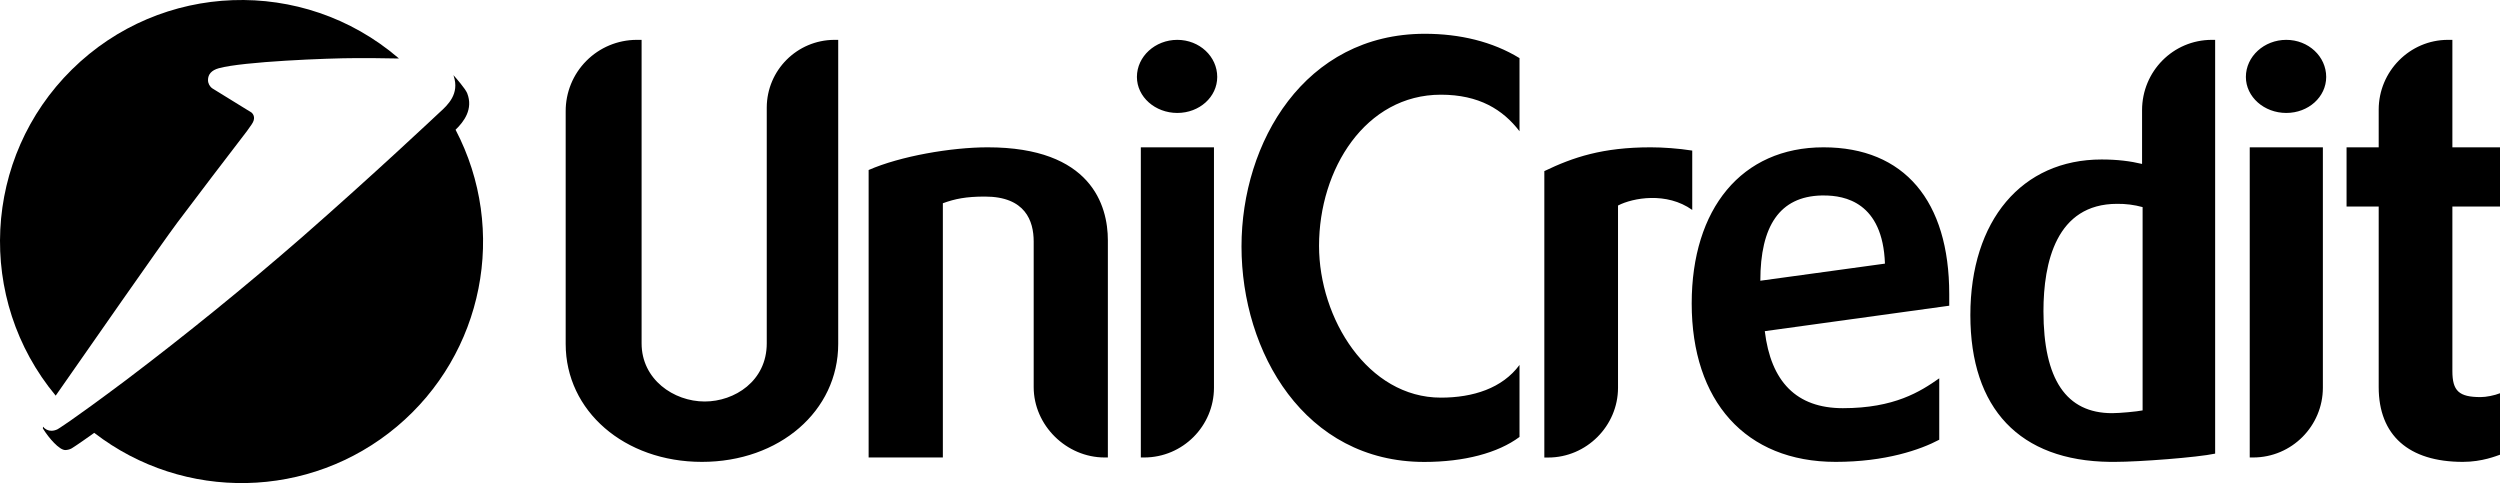
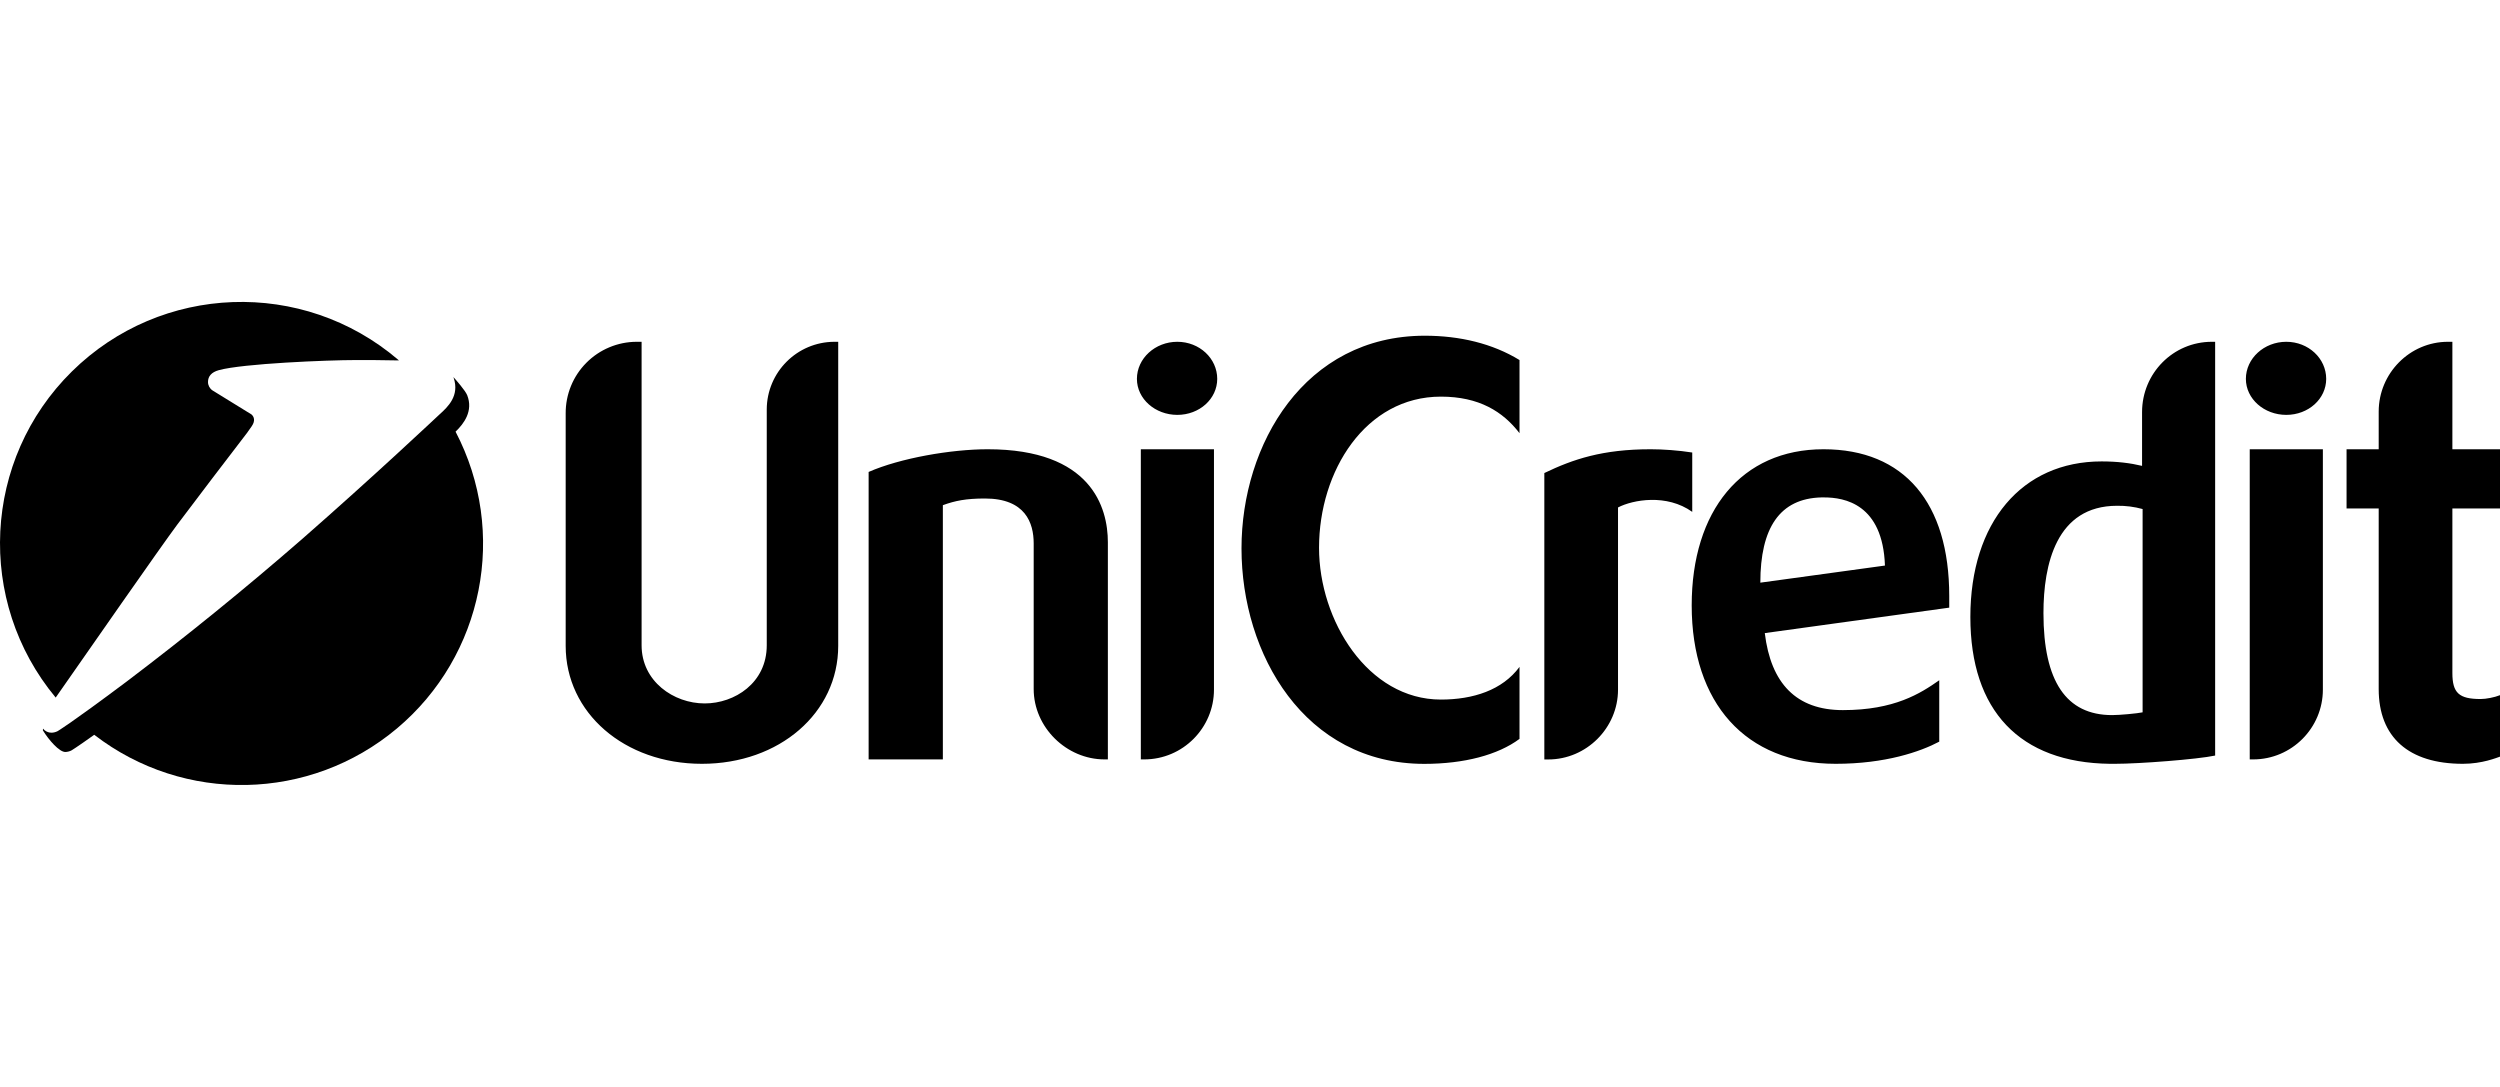
- <svg xmlns="http://www.w3.org/2000/svg" viewBox="0 0 206.999 39.999">
+ <svg xmlns="http://www.w3.org/2000/svg" viewBox="0 -25 206.999 90">
  <g>
    <path d="M 69.404 3.3 L 69.404 28.478 C 69.404 34.026 64.539 38.243 58.119 38.243 C 51.699 38.243 46.838 34.026 46.838 28.478 L 46.838 9.217 C 46.831 7.653 47.446 6.151 48.548 5.041 C 49.649 3.931 51.147 3.305 52.71 3.3 L 53.124 3.3 L 53.124 28.433 C 53.124 31.414 55.776 33.244 58.348 33.244 C 60.825 33.244 63.487 31.549 63.487 28.433 L 63.487 8.893 C 63.502 5.81 65.997 3.315 69.08 3.3 Z M 81.781 12.198 C 90.355 12.198 91.731 17.008 91.731 19.904 L 91.731 37.879 L 91.461 37.879 C 88.296 37.879 85.589 35.217 85.589 32.052 L 85.589 19.994 C 85.589 18.299 84.902 16.276 81.552 16.276 C 79.992 16.276 79.079 16.46 78.068 16.829 L 78.068 37.879 L 71.922 37.879 L 71.922 14.077 C 74.534 12.931 78.756 12.198 81.781 12.198 M 100.516 12.198 L 100.516 32.102 C 100.516 35.262 97.944 37.879 94.734 37.879 L 94.46 37.879 L 94.46 12.198 Z M 97.481 3.3 C 99.316 3.3 100.786 4.676 100.786 6.371 C 100.786 8.025 99.316 9.352 97.481 9.352 C 95.647 9.352 94.136 8.025 94.136 6.371 C 94.136 4.676 95.647 3.3 97.481 3.3 M 117.974 2.797 C 120.865 2.797 123.572 3.44 125.815 4.811 L 125.815 10.867 C 124.444 9.078 122.47 7.841 119.305 7.841 C 113.069 7.841 109.216 13.987 109.216 20.358 C 109.216 26.369 113.253 32.924 119.305 32.924 C 121.967 32.924 124.394 32.147 125.815 30.218 L 125.815 36.179 C 124.026 37.51 121.229 38.248 117.929 38.248 C 108.024 38.248 102.796 29.166 102.796 20.407 C 102.796 11.784 108.024 2.797 117.974 2.797 M 136.677 12.198 C 137.685 12.198 138.97 12.288 140.117 12.468 L 140.117 17.382 C 138.004 15.871 135.207 16.375 133.971 17.017 L 133.971 32.106 C 133.971 35.267 131.359 37.883 128.194 37.883 L 127.87 37.883 L 127.87 14.167 C 130.253 13.021 132.685 12.198 136.677 12.198 M 156.073 21.828 C 155.893 16.734 152.728 16.186 151.029 16.186 L 150.804 16.186 C 147.36 16.276 145.755 18.708 145.755 23.244 Z M 161.396 25.313 L 146.124 27.421 C 146.627 31.594 148.736 33.797 152.589 33.797 C 156.856 33.797 159.009 32.421 160.569 31.324 L 160.569 36.409 C 159.009 37.236 156.118 38.243 151.991 38.243 C 144.519 38.243 140.072 33.199 140.072 25.128 C 140.072 17.287 144.199 12.198 150.984 12.198 C 157.683 12.198 161.396 16.649 161.396 24.35 Z M 177.407 17.148 C 176.719 16.959 176.007 16.868 175.294 16.878 C 170.254 16.878 169.197 21.734 169.197 25.771 C 169.197 31.414 171.081 34.21 174.884 34.21 C 175.527 34.21 176.953 34.075 177.407 33.981 Z M 183.413 3.3 L 183.413 37.56 C 181.948 37.874 177.132 38.243 175.114 38.243 L 174.7 38.243 C 167.228 38.153 163.145 33.842 163.145 26.09 C 163.145 18.249 167.412 13.205 174.012 13.205 C 175.298 13.205 176.395 13.34 177.362 13.574 L 177.362 9.123 C 177.362 5.912 179.929 3.3 183.139 3.3 Z M 192.333 12.198 L 192.333 32.102 C 192.333 35.262 189.766 37.879 186.556 37.879 L 186.277 37.879 L 186.277 12.198 Z M 189.303 3.3 C 191.138 3.3 192.608 4.676 192.608 6.371 C 192.608 8.025 191.138 9.352 189.303 9.352 C 187.469 9.352 185.958 8.025 185.958 6.371 C 185.958 4.676 187.469 3.3 189.303 3.3 M 203.056 3.3 L 203.056 12.198 L 206.999 12.198 L 206.999 17.103 L 203.056 17.103 L 203.056 30.726 C 203.056 32.376 203.605 32.879 205.394 32.879 C 205.853 32.879 206.541 32.744 206.999 32.56 L 206.999 37.65 C 206.725 37.74 205.529 38.243 203.924 38.243 C 199.433 38.243 196.955 36.04 196.955 32.052 L 196.955 17.103 L 194.294 17.103 L 194.294 12.198 L 196.955 12.198 L 196.955 9.078 C 196.955 5.912 199.523 3.3 202.688 3.3 Z" fill="currentColor" />
    <g transform="translate(0 0)">
      <path d="M 20.815 10.333 L 20.851 10.279 C 21.161 9.83 21.03 9.497 20.824 9.317 L 17.595 7.326 C 17.363 7.17 17.223 6.909 17.222 6.629 C 17.222 6.17 17.497 5.819 18.121 5.648 C 20.113 5.1 27.122 4.812 29.505 4.812 C 30.328 4.812 31.753 4.812 33.03 4.844 L 32.972 4.79 C 25.08 -1.951 13.343 -1.531 5.953 5.757 C -1.436 13.044 -2.019 24.775 4.611 32.759 C 7.129 29.154 13.324 20.247 14.682 18.431 C 16.584 15.907 18.497 13.392 20.423 10.886 L 20.45 10.85 Z M 7.808 35.844 C 15.244 41.574 25.666 41.357 32.858 35.322 C 40.049 29.287 42.072 19.061 37.72 10.742 C 38.407 10.082 39.203 9.034 38.682 7.717 C 38.52 7.326 37.738 6.435 37.54 6.219 L 37.567 6.296 C 38.057 7.766 37.095 8.683 36.398 9.308 C 36.025 9.654 30.949 14.438 24.996 19.649 C 20.29 23.743 15.446 27.676 10.474 31.442 C 5.695 35.021 4.764 35.542 4.764 35.542 C 4.61 35.62 4.441 35.663 4.269 35.668 C 3.994 35.672 3.733 35.547 3.563 35.331 L 3.563 35.322 L 3.55 35.475 C 4.062 36.302 4.912 37.264 5.407 37.264 C 5.578 37.259 5.747 37.218 5.901 37.143 C 5.901 37.143 6.275 36.932 7.803 35.839 Z" fill="currentColor" />
    </g>
  </g>
</svg>
